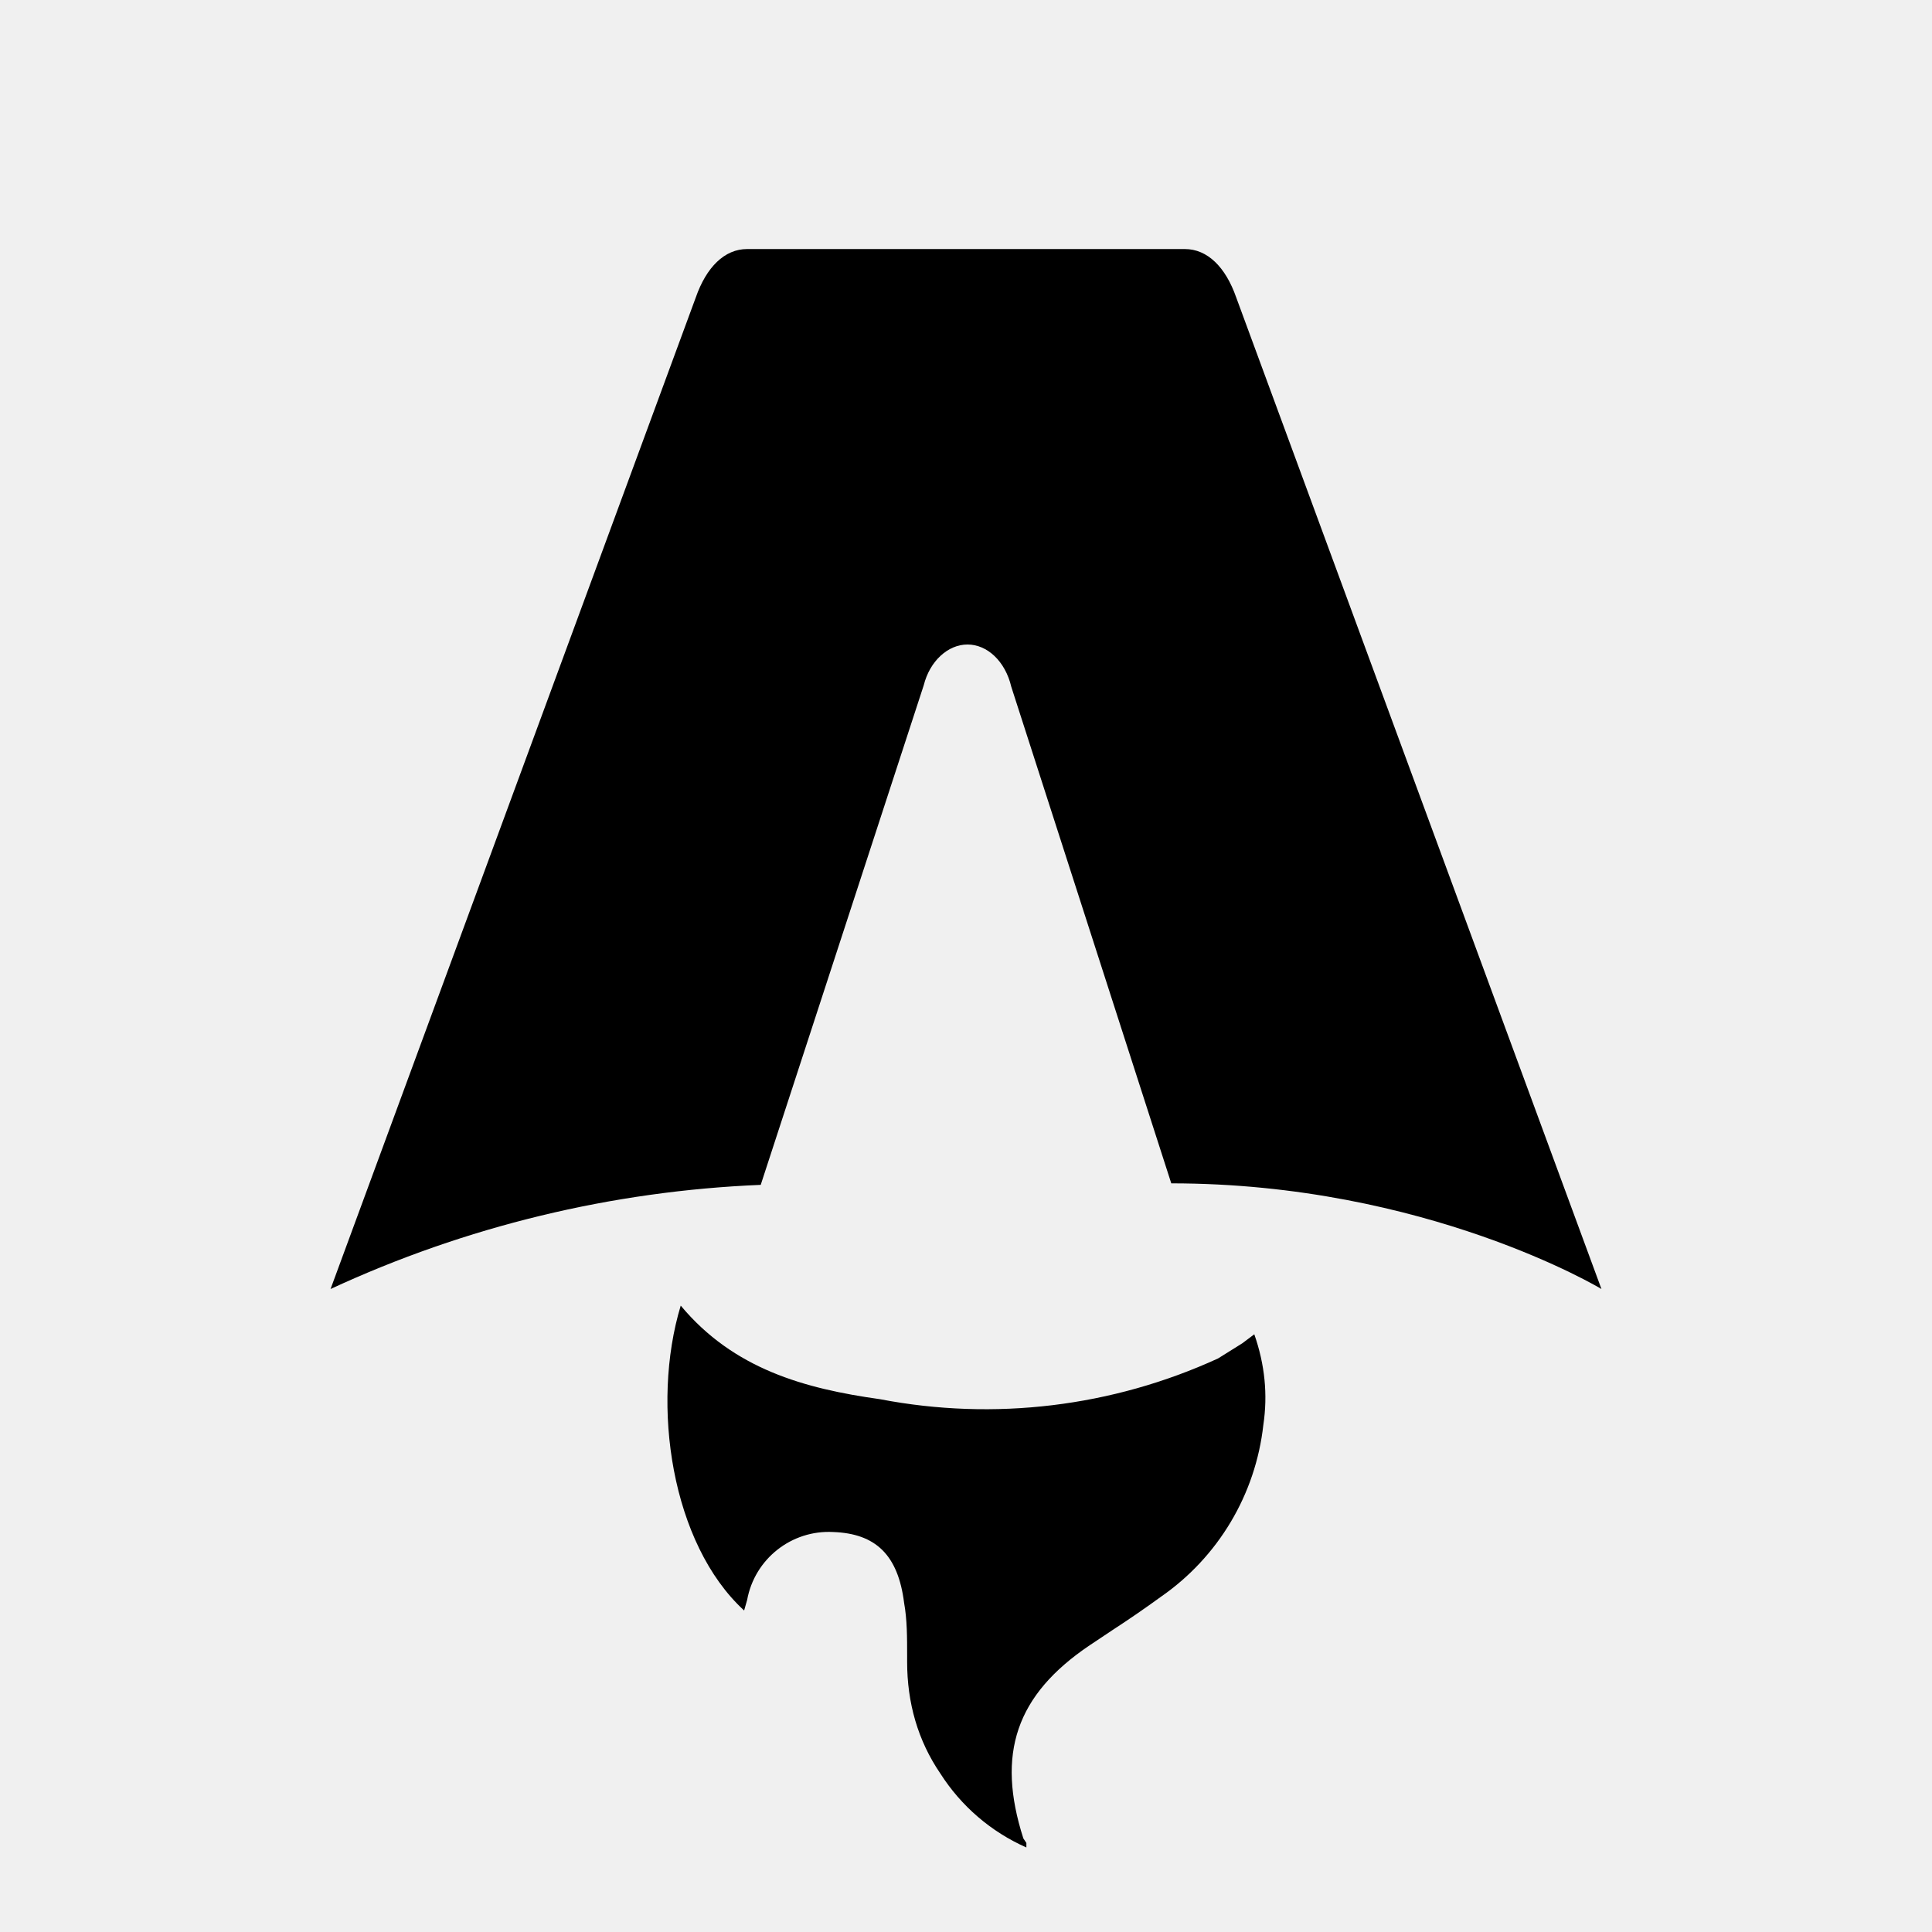
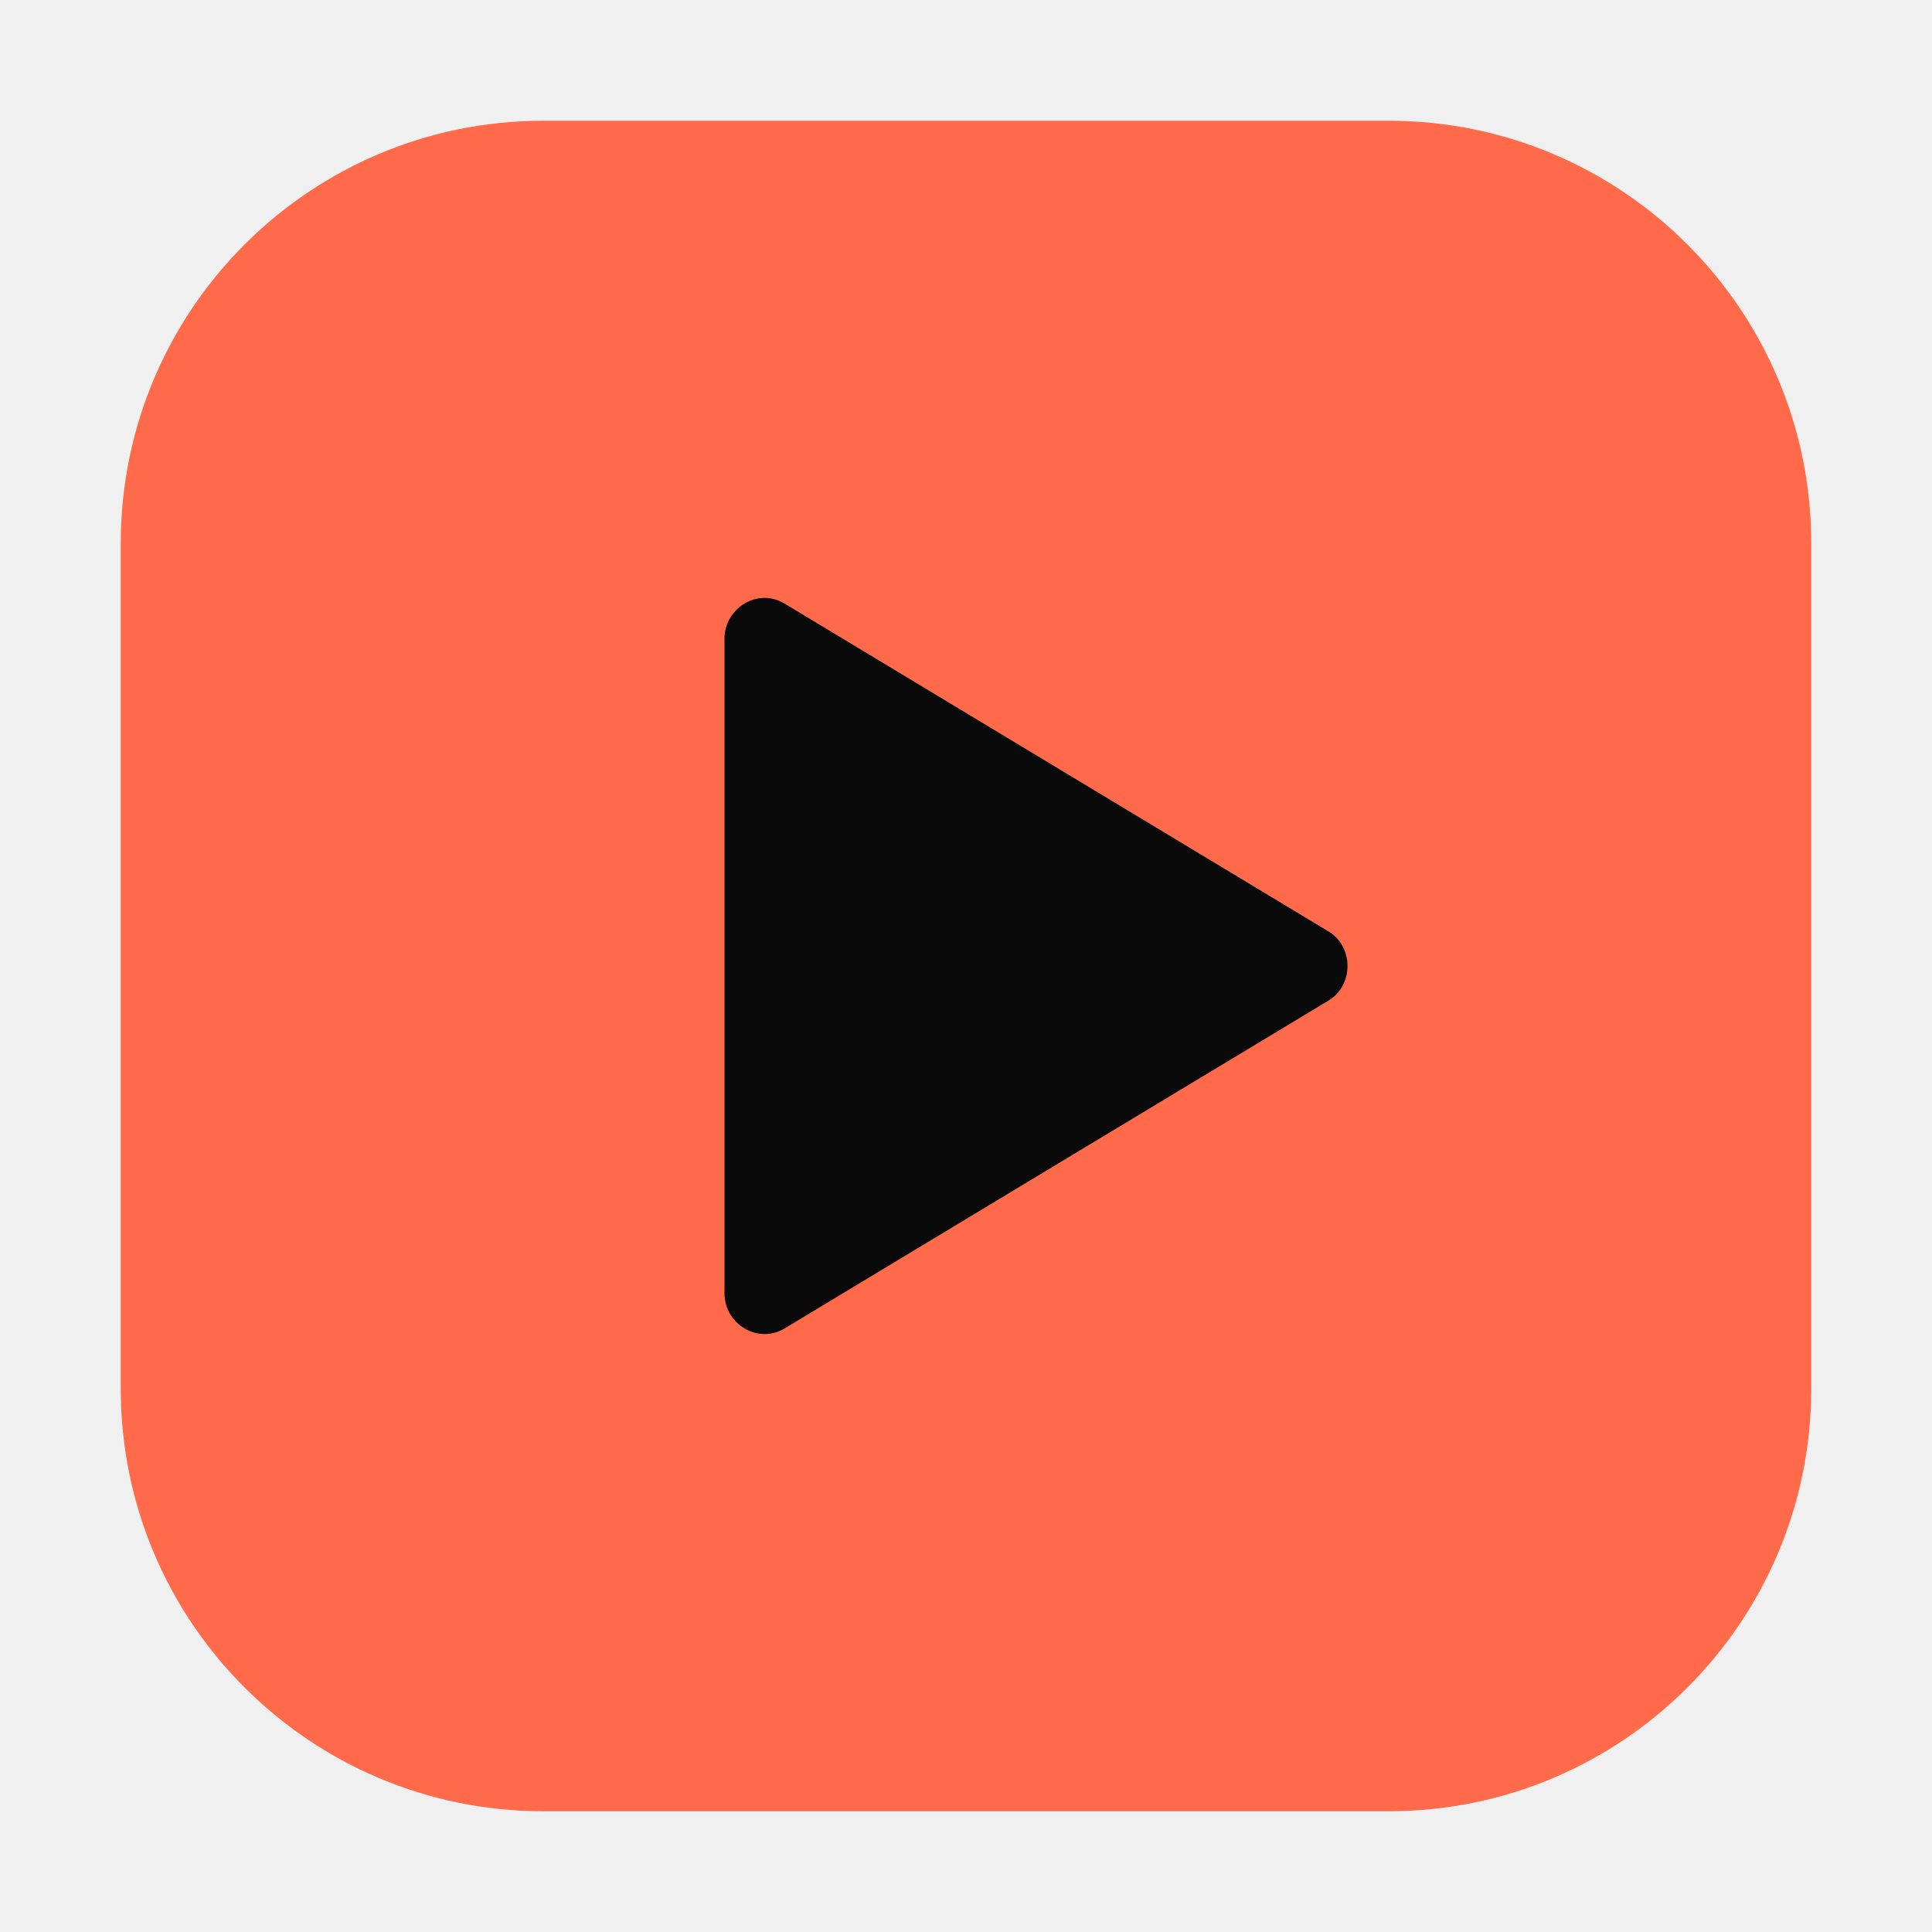
- <svg xmlns="http://www.w3.org/2000/svg" fill="none" viewBox="0 0 128 128">
-   <path d="M50.4 78.5a75.1 75.1 0 0 0-28.5 6.9l24.2-65.7c.7-2 1.9-3.2 3.4-3.2h29c1.5 0 2.7 1.2 3.4 3.2l24.2 65.7s-11.6-7-28.5-7L67 45.5c-.4-1.7-1.6-2.8-2.9-2.8-1.3 0-2.5 1.1-2.9 2.7L50.4 78.5Zm-1.1 28.2Zm-4.2-20.2c-2 6.6-.6 15.8 4.2 20.2a17.5 17.5 0 0 1 .2-.7 5.5 5.5 0 0 1 5.7-4.5c2.8.1 4.3 1.5 4.7 4.7.2 1.1.2 2.3.2 3.5v.4c0 2.7.7 5.2 2.2 7.4a13 13 0 0 0 5.7 4.9v-.3l-.2-.3c-1.8-5.6-.5-9.5 4.4-12.8l1.5-1a73 73 0 0 0 3.2-2.2 16 16 0 0 0 6.8-11.4c.3-2 .1-4-.6-6l-.8.6-1.6 1a37 37 0 0 1-22.4 2.7c-5-.7-9.7-2-13.2-6.2Z" />
-   <style>
-         path { fill: #000; }
-         @media (prefers-color-scheme: dark) {
-             path { fill: #FFF; }
-         }
-     </style>
+ <svg xmlns="http://www.w3.org/2000/svg" width="128" height="128" viewBox="0 0 128 128">
+   <rect x="8" y="8" width="112" height="112" rx="28" fill="#ff6b4a" />
+   <path d="M52 40c-1.8-1.1-4 .3-4 2.3v43.4c0 2 2.2 3.4 4 2.3l36-21.7c1.7-1 1.7-3.6 0-4.6L52 40Z" fill="#0a0a0b" />
</svg>
